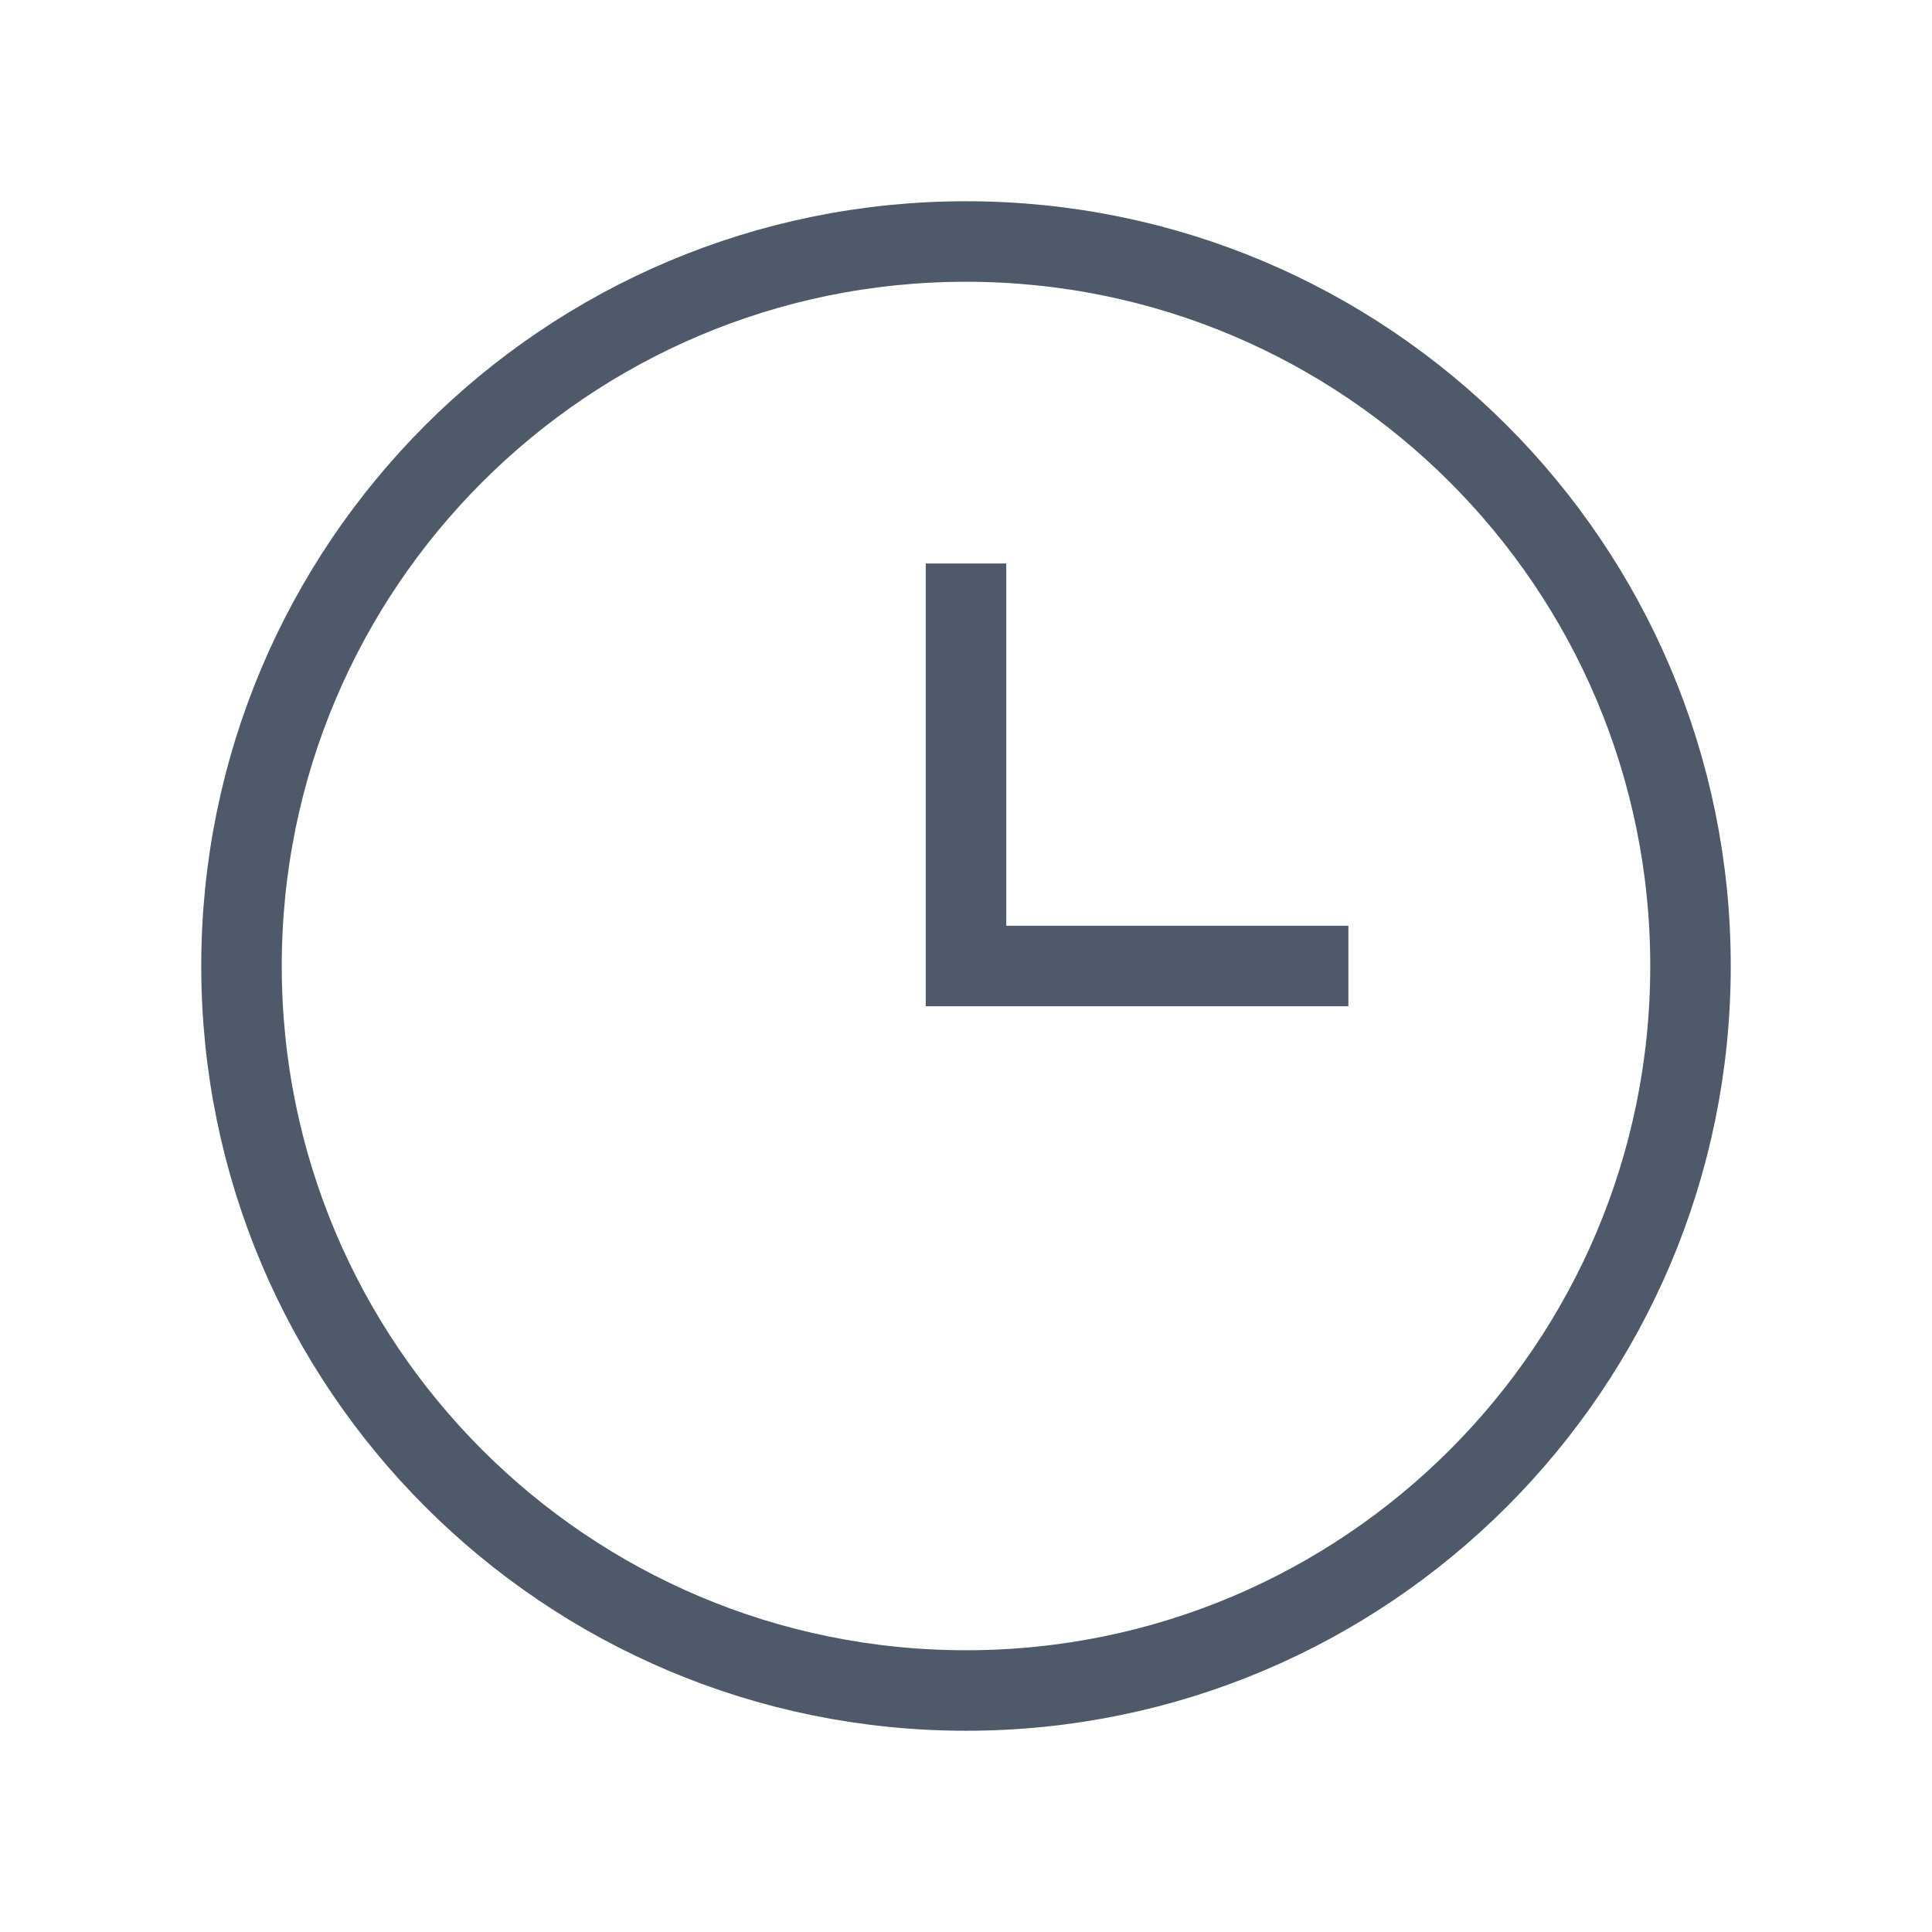
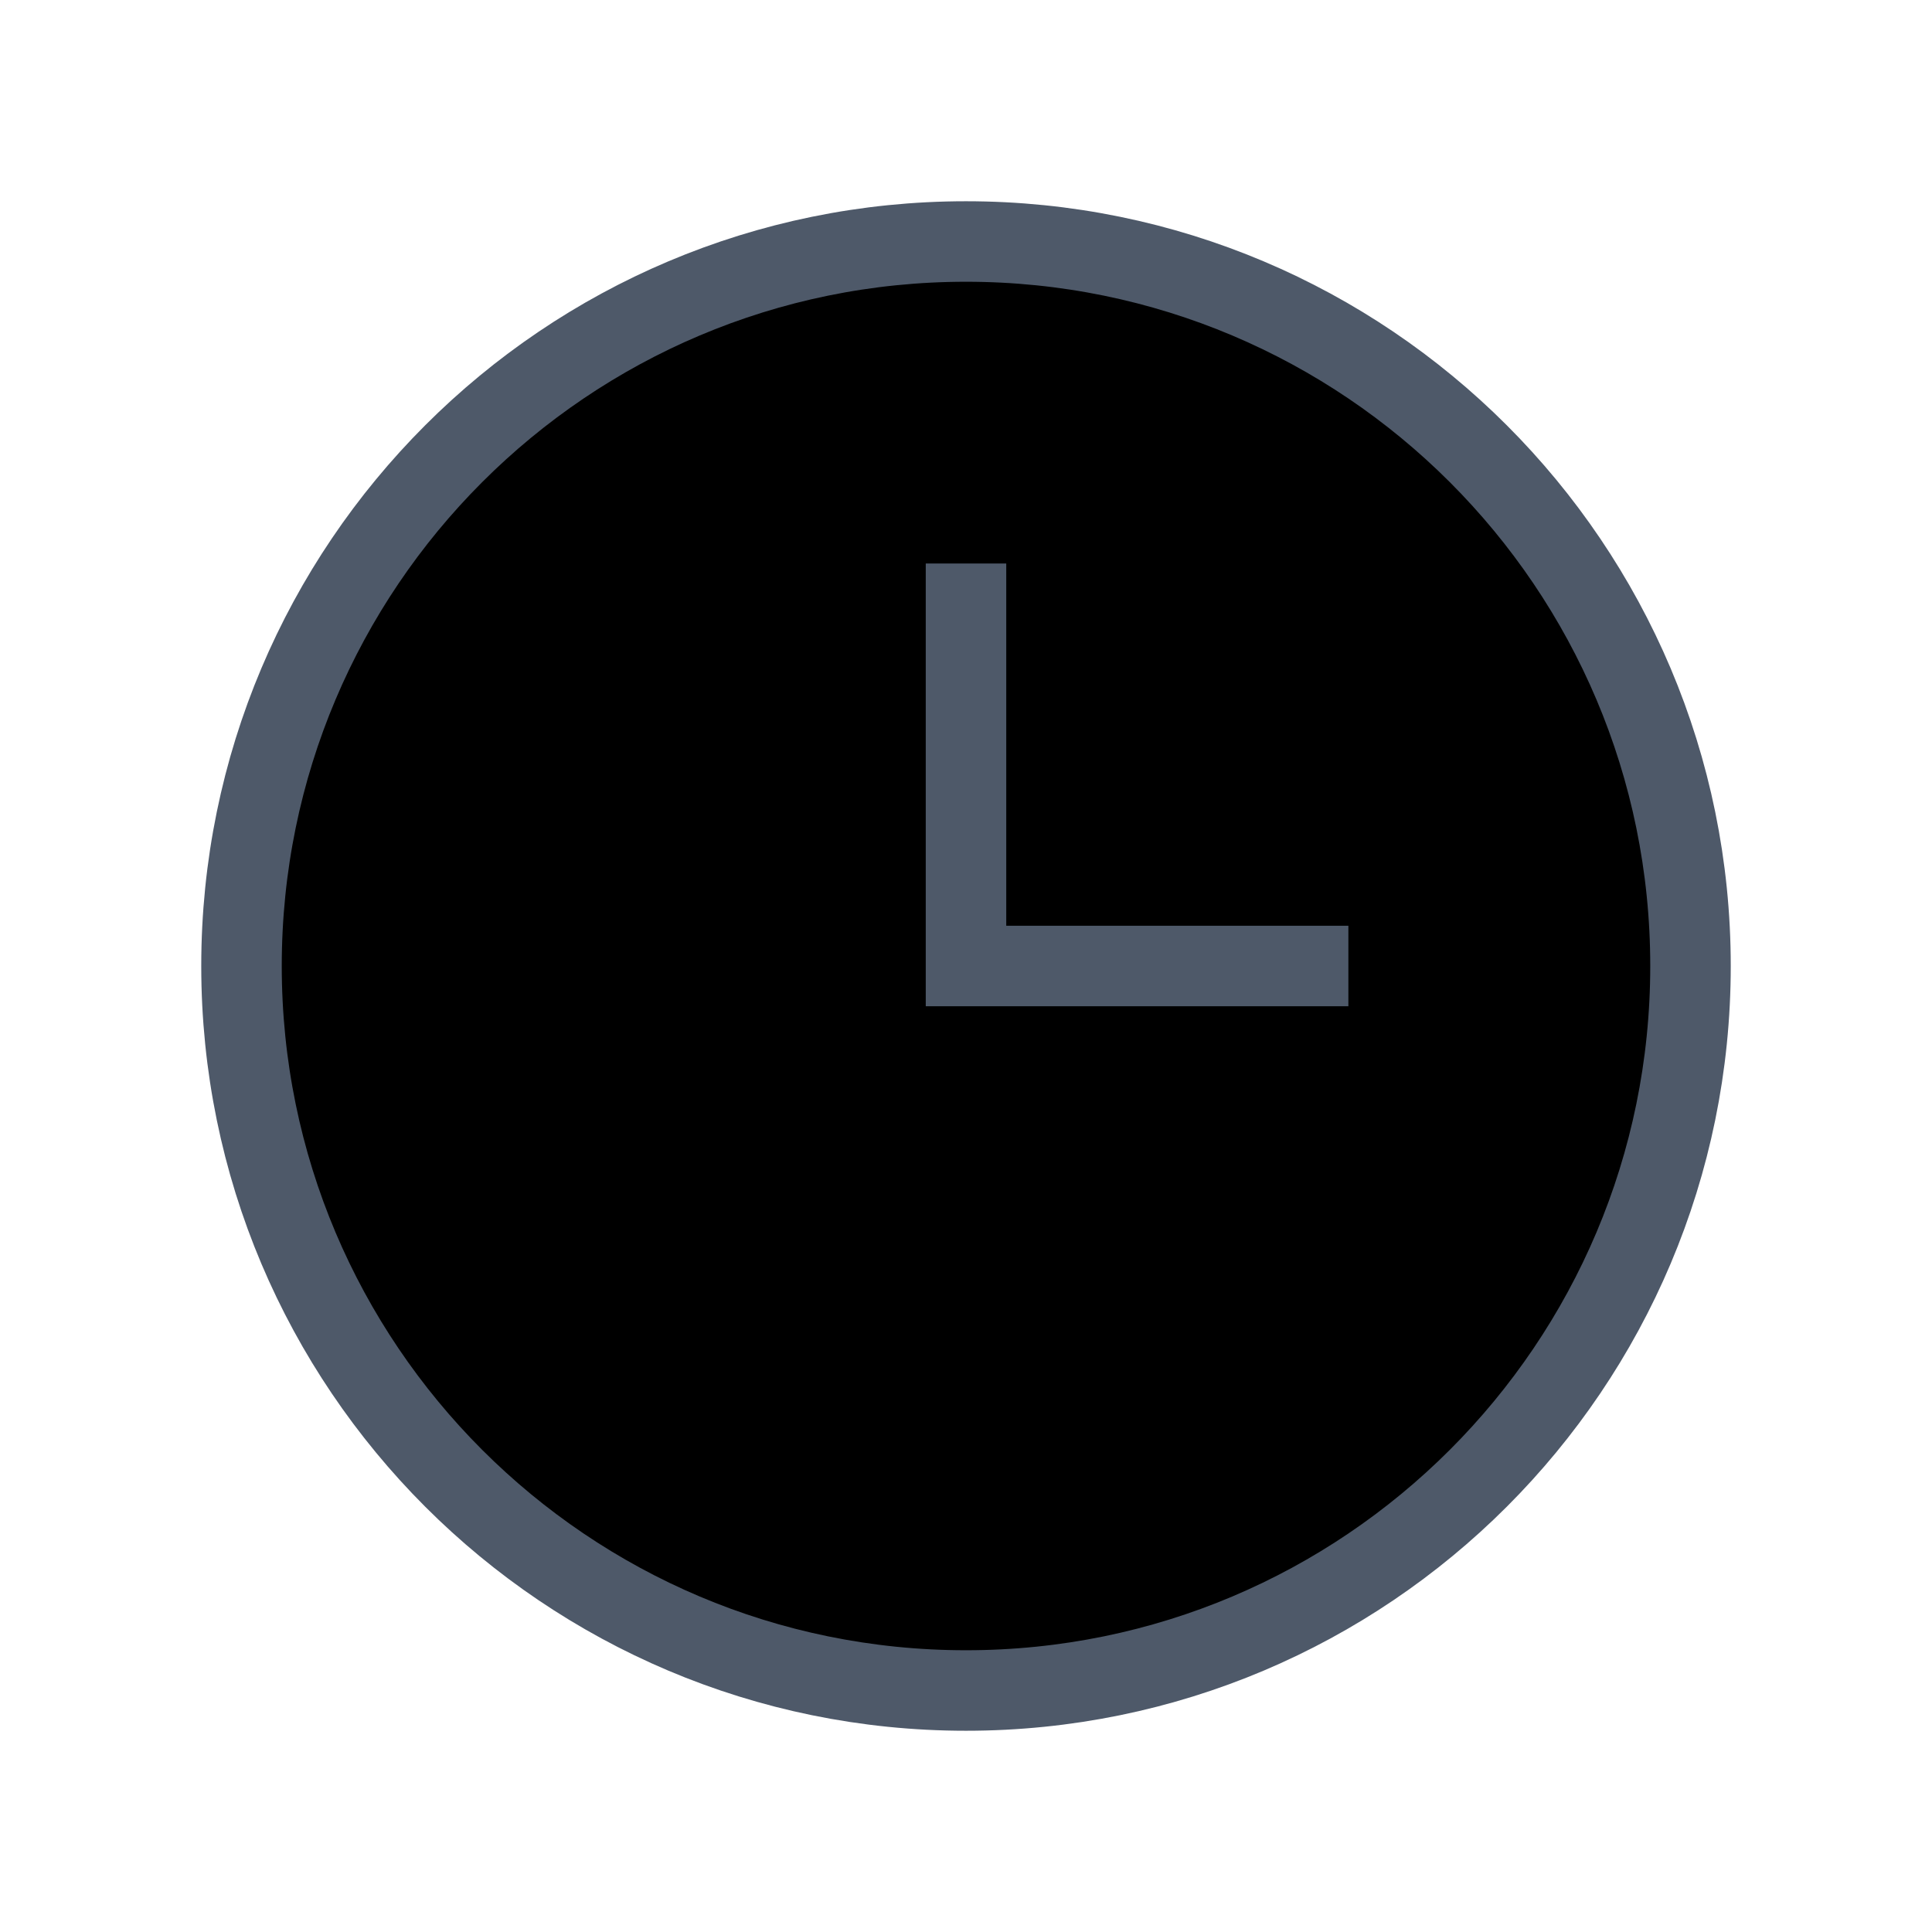
- <svg width="24" height="24" viewBox="0 0 48 48" fill="none">
+ <svg width="24" height="24" viewBox="0 0 48 48">
  <path d="M42 24c0 9.941-8.059 18-18 18S6 33.941 6 24 14.059 6 24 6s18 8.059 18 18z" stroke="#4E5969" stroke-width="2" />
  <path d="M24 14v10h9.5" stroke="#4E5969" stroke-width="2" />
</svg>
